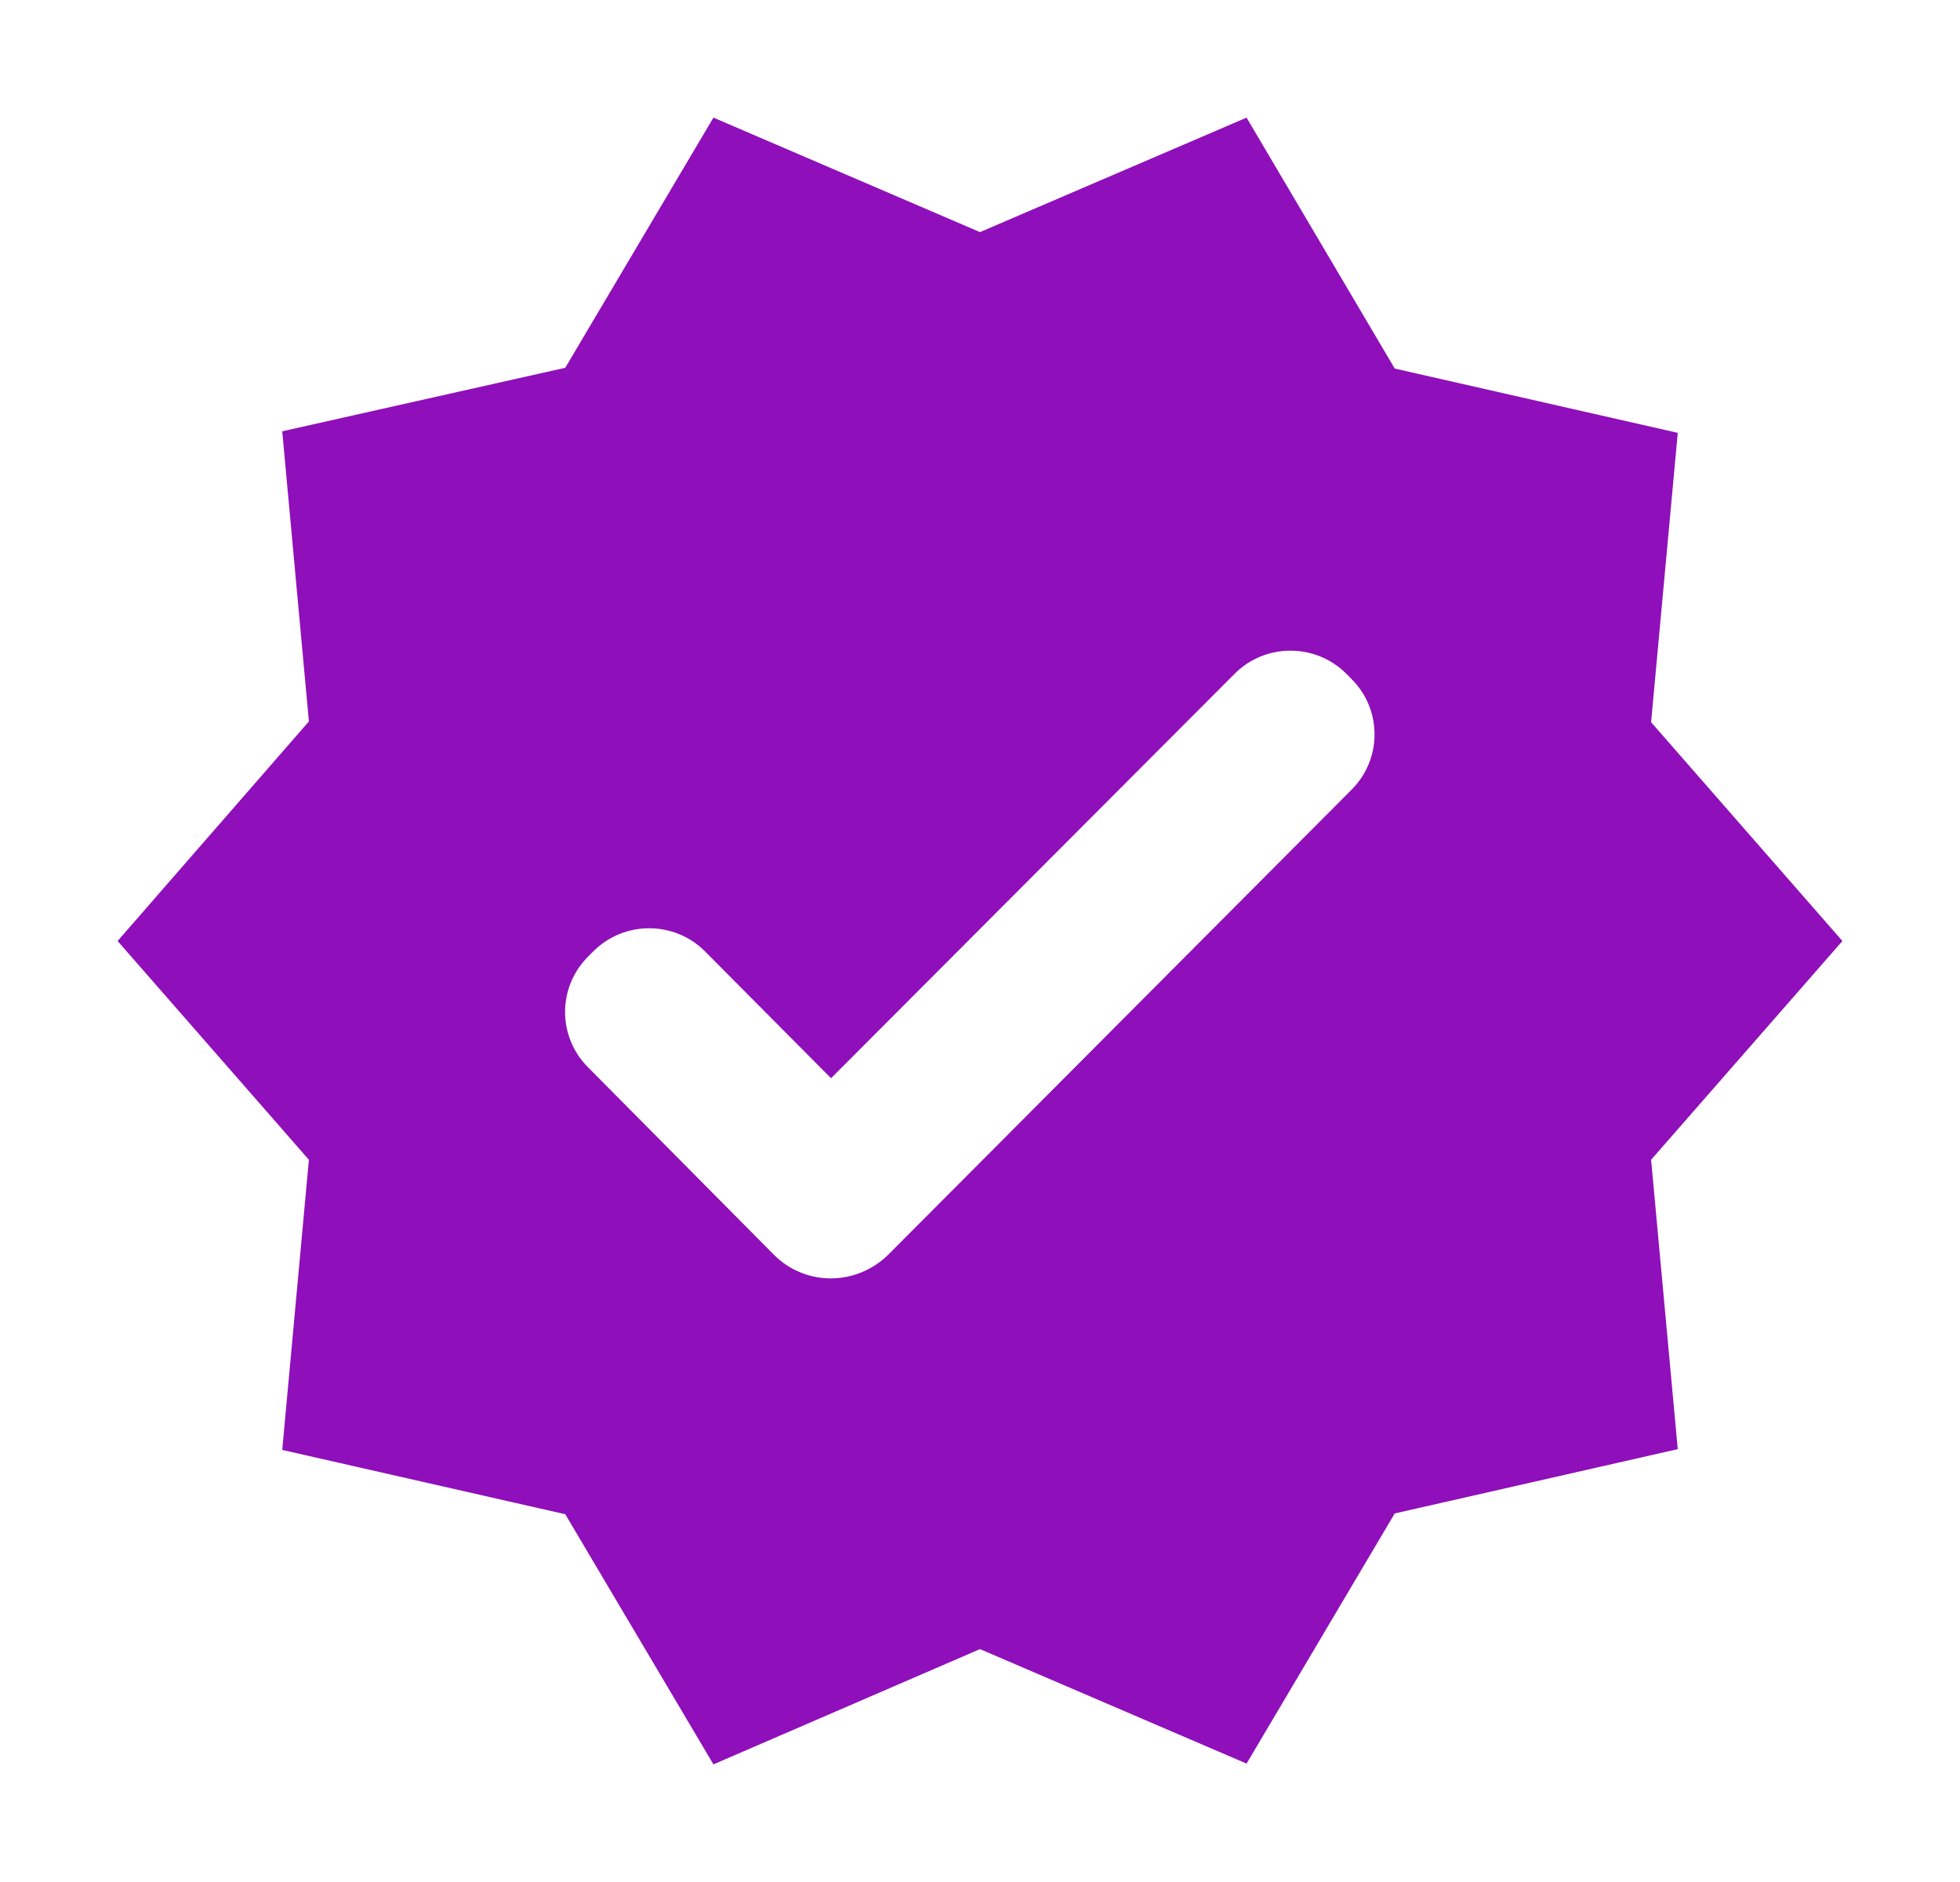
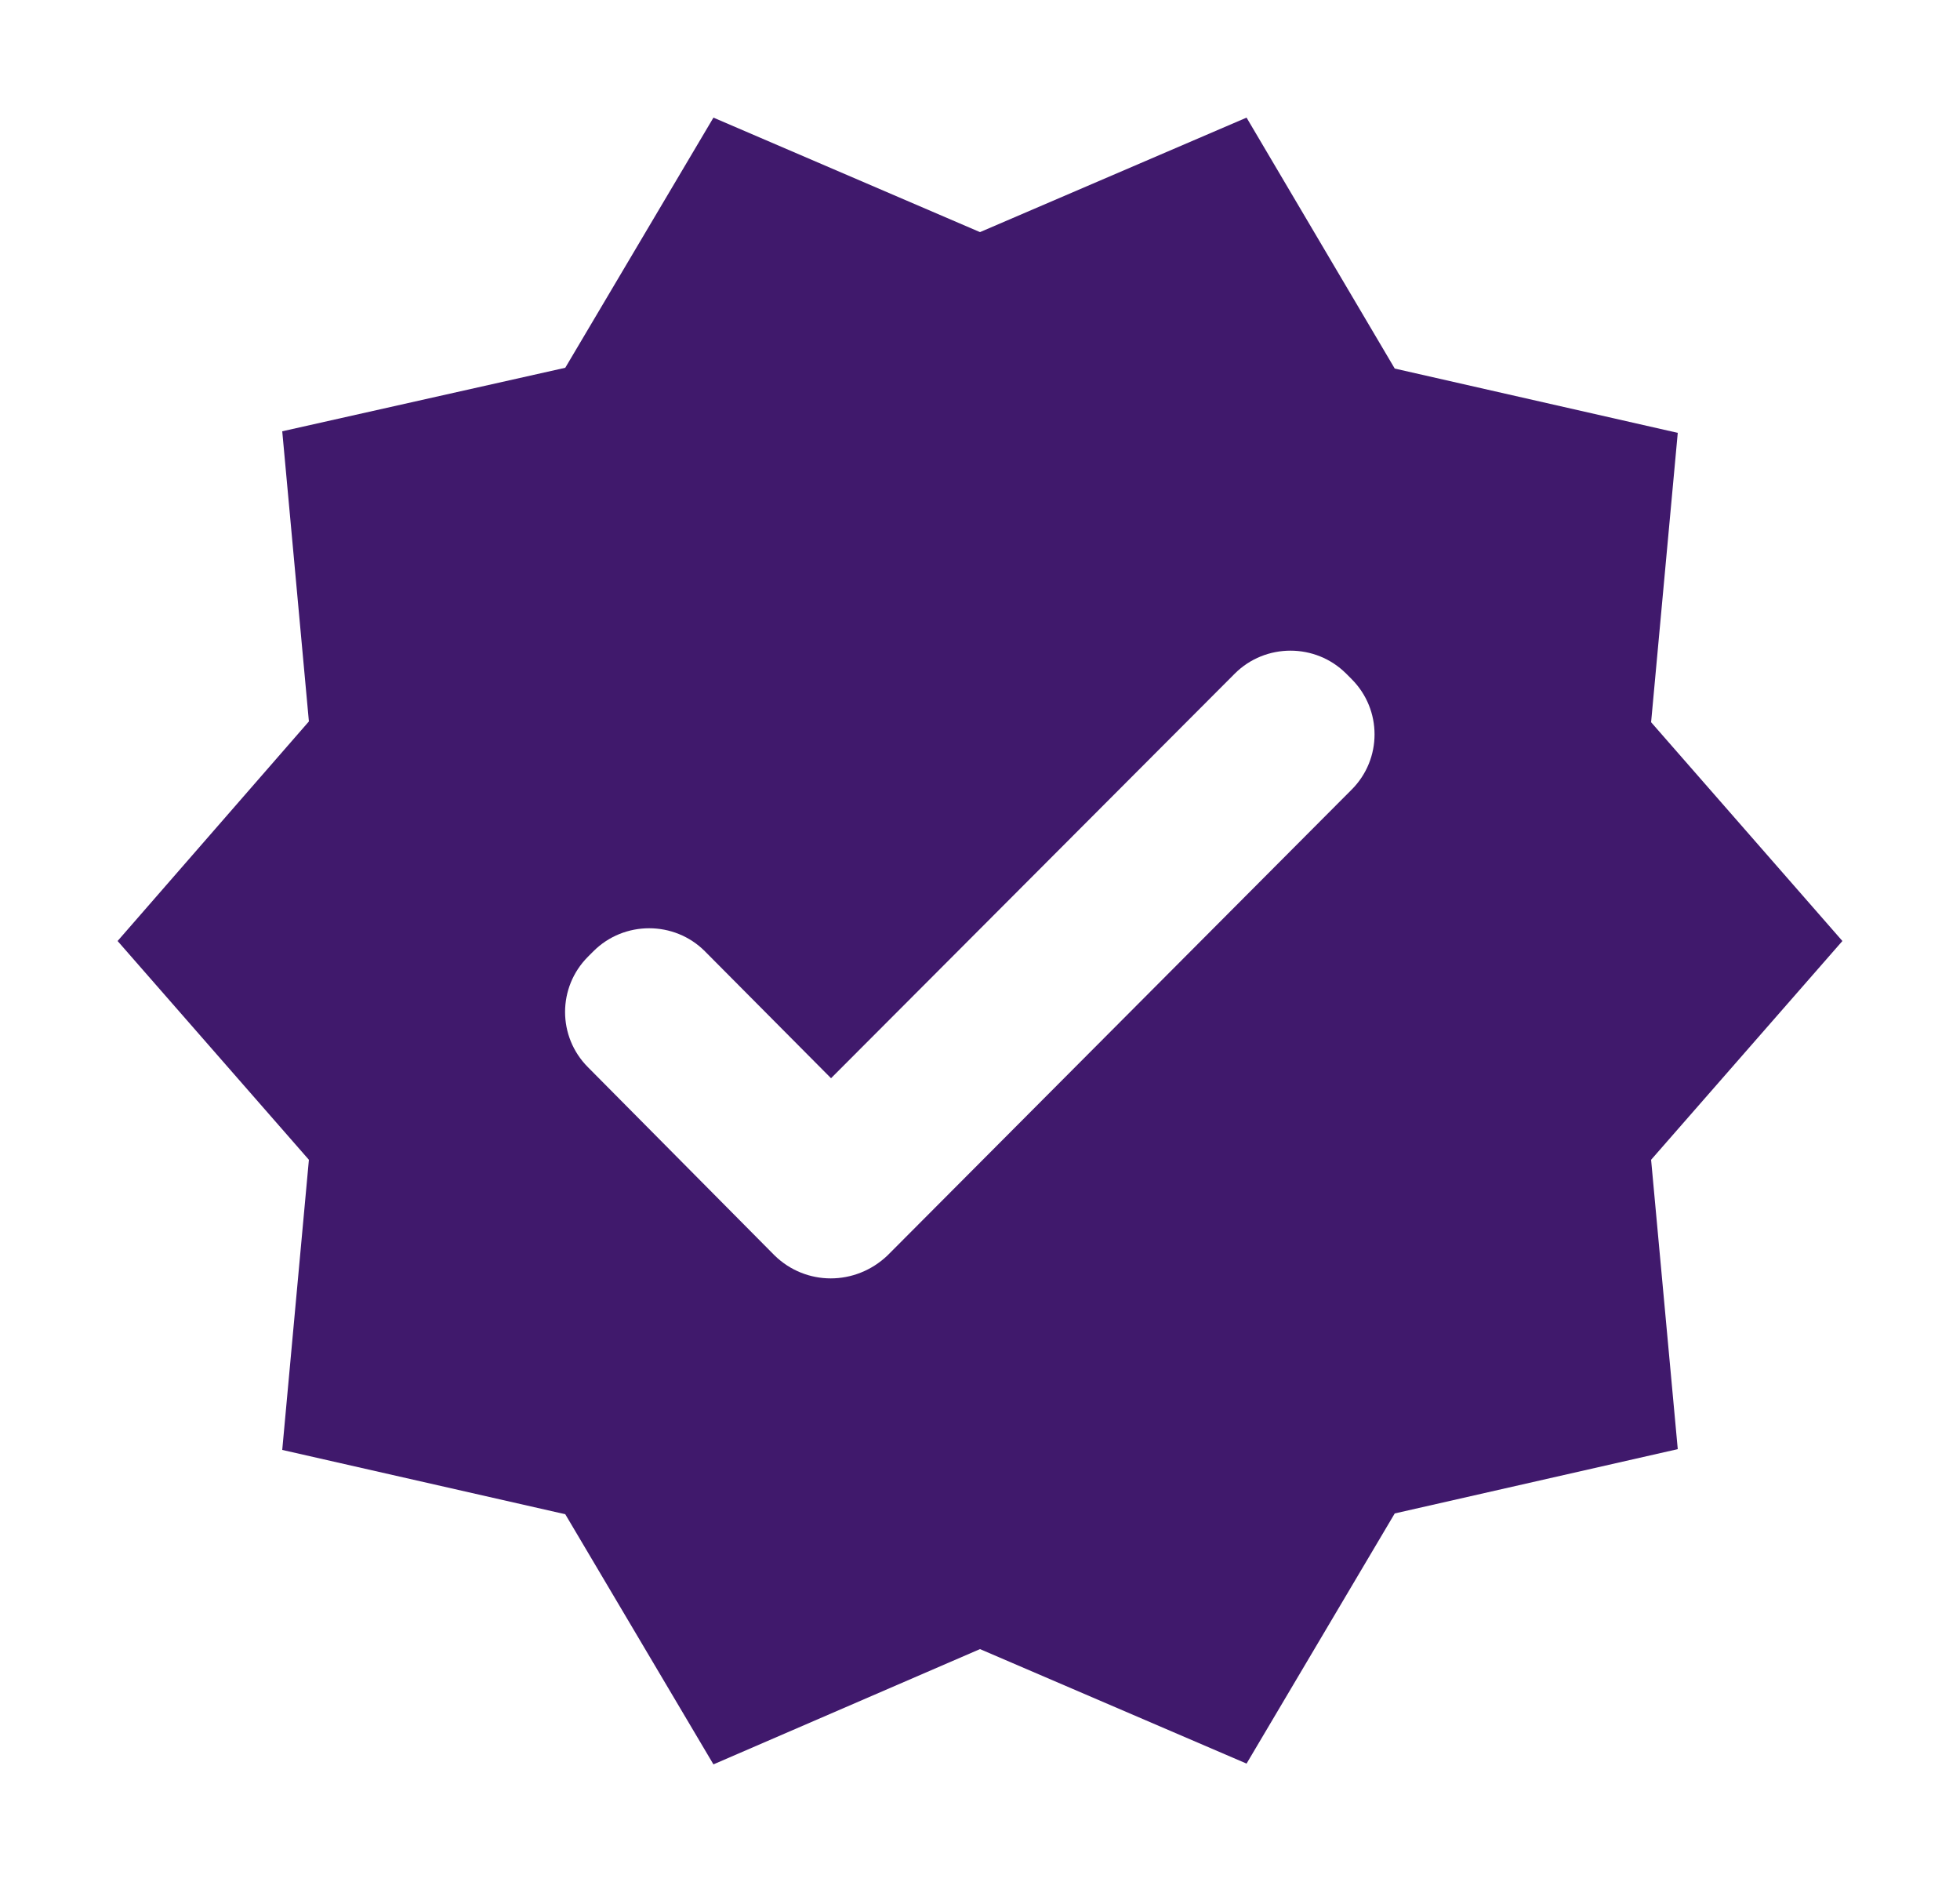
<svg xmlns="http://www.w3.org/2000/svg" width="25" height="24" viewBox="0 0 25 24" fill="none">
-   <path d="M23.5 12L21.06 9.21L21.4 5.52L17.79 4.7L15.9 1.5L12.5 2.96L9.1 1.5L7.21 4.69L3.6 5.5L3.94 9.2L1.5 12L3.94 14.79L3.6 18.49L7.21 19.31L9.1 22.5L12.5 21.03L15.9 22.49L17.79 19.3L21.4 18.48L21.06 14.79L23.5 12ZM9.88 16.01L7.5 13.61C7.11 13.22 7.11 12.59 7.5 12.2L7.57 12.13C7.96 11.74 8.6 11.74 8.99 12.13L10.6 13.75L15.75 8.59C16.14 8.2 16.78 8.2 17.17 8.59L17.24 8.66C17.63 9.05 17.63 9.68 17.24 10.07L11.32 16.01C10.91 16.4 10.28 16.4 9.88 16.01Z" fill="#8F0FBA" />
+   <path d="M23.5 12L21.06 9.21L21.4 5.52L17.79 4.7L15.9 1.5L12.5 2.96L9.1 1.5L7.21 4.69L3.6 5.5L3.94 9.2L1.5 12L3.94 14.79L3.6 18.49L7.21 19.31L9.1 22.5L12.5 21.03L15.9 22.49L17.79 19.3L21.4 18.48L21.06 14.79L23.5 12ZM9.88 16.01L7.5 13.61C7.11 13.22 7.11 12.59 7.5 12.2L7.57 12.13C7.96 11.74 8.6 11.74 8.99 12.13L10.6 13.75L15.75 8.59C16.14 8.2 16.78 8.2 17.17 8.59L17.24 8.66C17.63 9.05 17.63 9.68 17.24 10.07L11.32 16.01C10.91 16.4 10.28 16.4 9.88 16.01Z" fill="#40196C" />
</svg>
